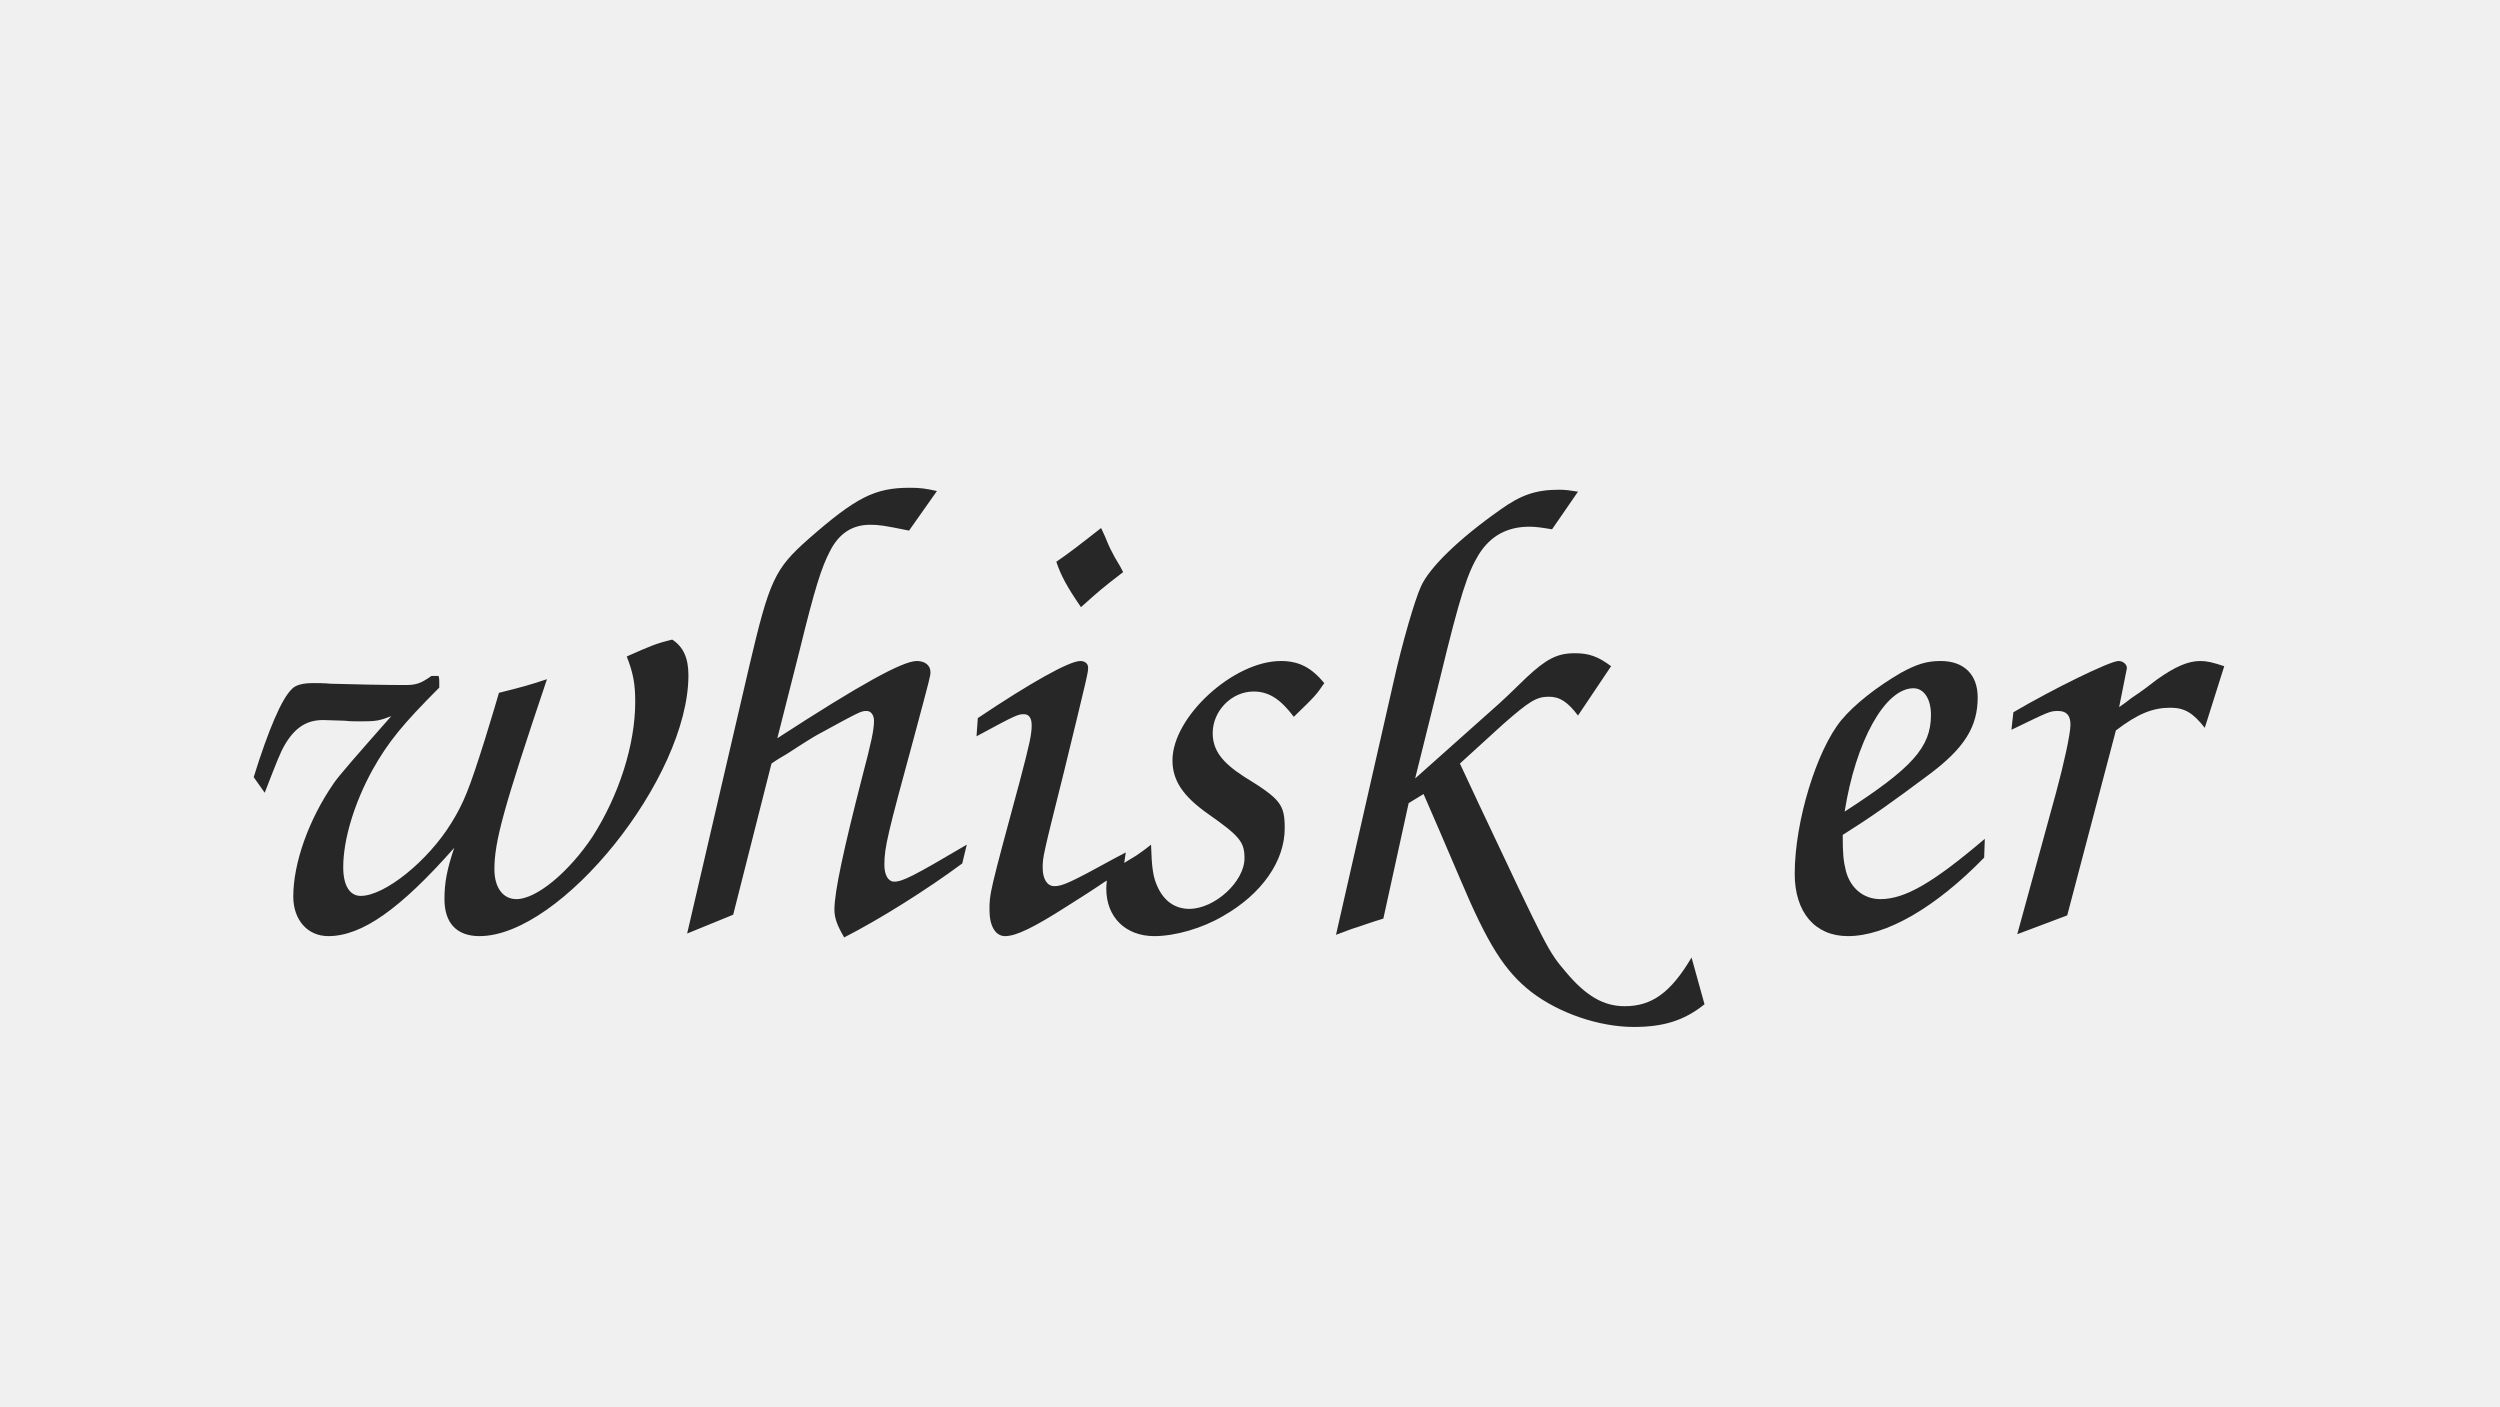
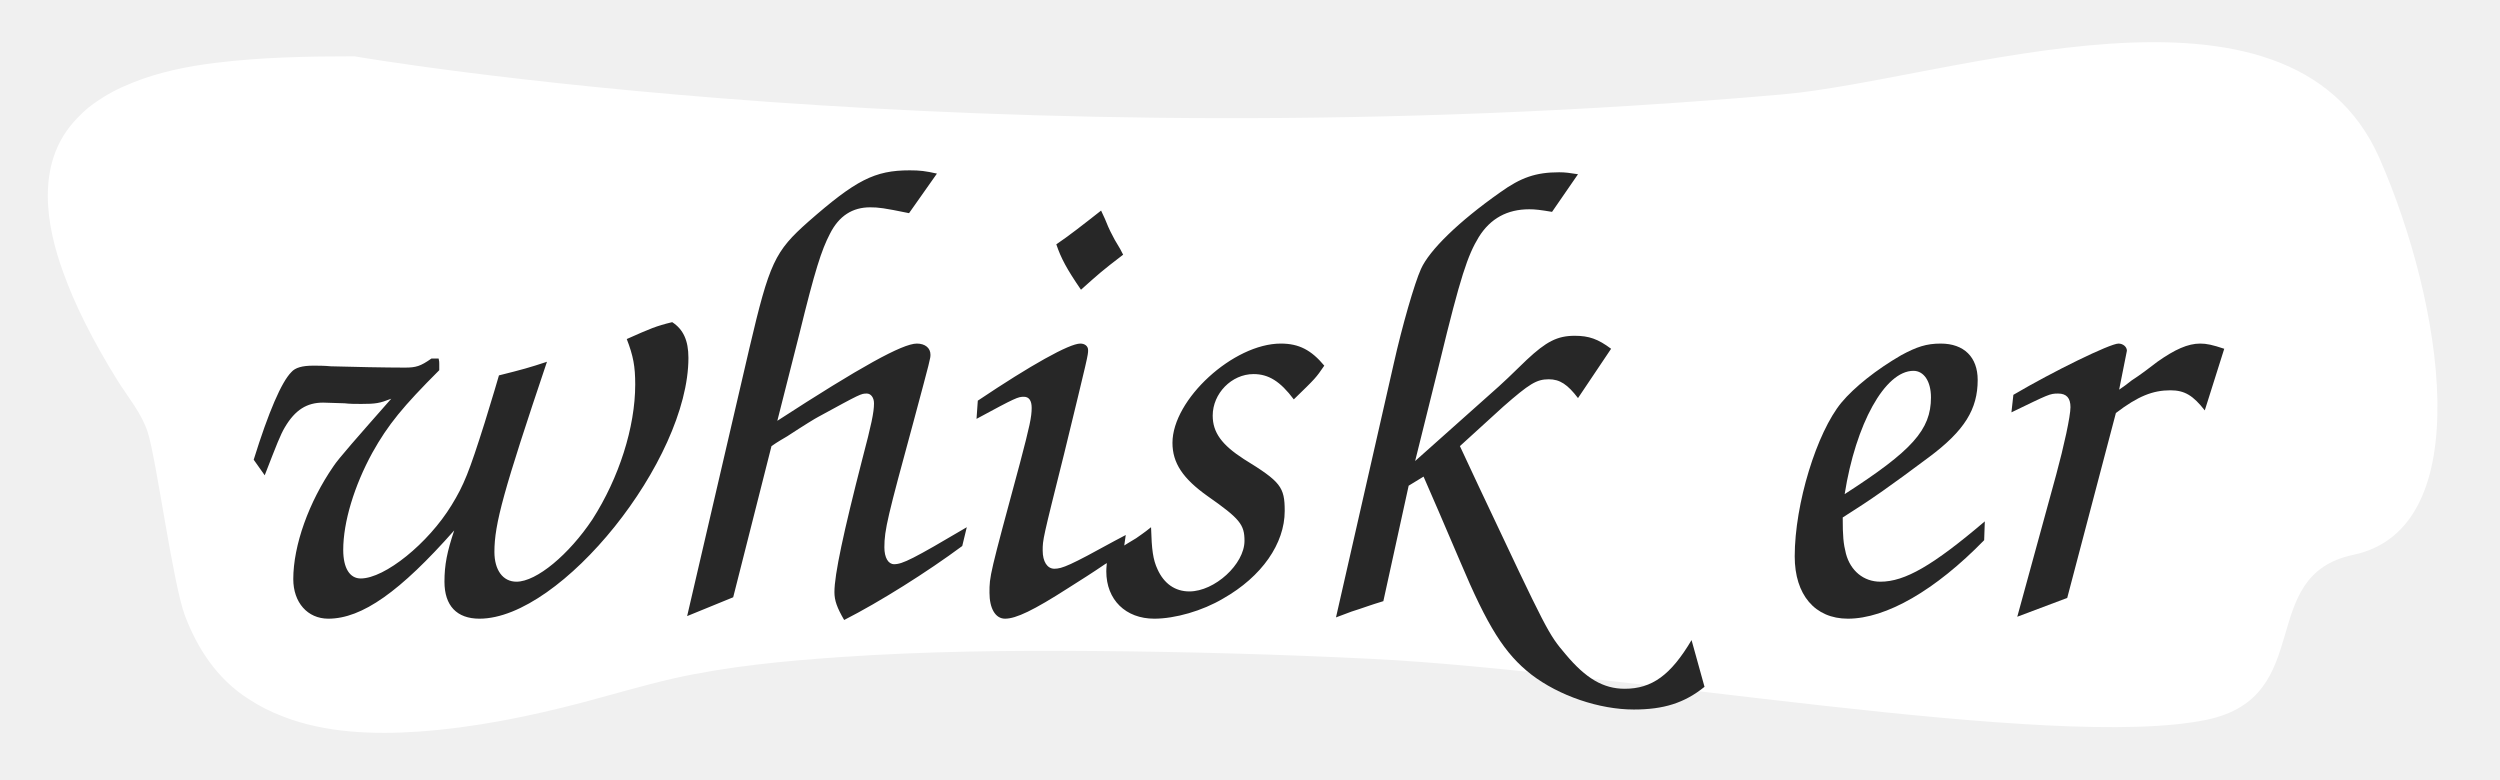
- <svg xmlns="http://www.w3.org/2000/svg" width="100%" height="100%" viewBox="0 0 3840 2160" version="1.1" xml:space="preserve" style="fill-rule:evenodd;clip-rule:evenodd;stroke-linejoin:round;stroke-miterlimit:2;">
-   <rect id="Artboard1" x="0" y="0" width="3840" height="2160" style="fill:none;" />
-   <g id="Artboard11">
-     <g transform="matrix(2.62161,0,0,2.62161,-4823.54,-2120.3)">
-       <text x="1955.48px" y="1352.31px" style="font-family:'Alkatra-Regular', 'Alkatra', cursive;font-size:380.161px;fill:rgb(39,39,39);">whisk<tspan x="2858.36px " y="1352.31px ">e</tspan>r</text>
-     </g>
+ <svg xmlns="http://www.w3.org/2000/svg" width="100%" height="100%" viewBox="0 0 3840 1197" version="1.1" xml:space="preserve" style="fill-rule:evenodd;clip-rule:evenodd;stroke-linejoin:round;stroke-miterlimit:2;">
+   <g transform="matrix(1,0,0,0.848486,0,86.4959)">
+     <path d="M3655.15,185.274C3516.26,-187.971 2994.51,42.467 2736.95,69.057C1503.91,196.356 544.314,0 544.314,0C472.304,0 401.722,1.596 330.525,11.908C287.898,18.083 244.222,28.614 205.118,47.047C180.123,58.829 165.503,67.936 144.114,85.445C132.457,94.988 121.2,108.037 112.295,120.106C55.321,197.322 70.678,305.85 97.194,391.372C101.776,406.149 106.627,420.85 111.956,435.374C117.782,451.255 124.033,466.986 130.648,482.555C137.866,499.545 145.484,516.37 153.445,533.025C162.112,551.157 171.088,569.149 180.522,586.895C196.772,617.46 217.925,646.861 227.004,680.861C240.6,731.776 265.668,955.904 284.351,1013.52C302.731,1070.21 332.527,1126.14 380.955,1162.81C400.551,1177.65 413.617,1185.5 435.983,1195.71C499.512,1224.7 573.927,1228.1 642.301,1222.49C728.182,1215.44 812.016,1195.3 894.16,1169.94C930.986,1158.57 991.308,1137.68 1033.5,1126.49C1117.35,1104.27 1204.75,1094.52 1290.95,1087.54C1421.49,1076.98 1552.07,1075.31 1682.96,1076.58C1824.15,1077.96 1965.43,1082.56 2106.39,1090.75C2484.9,1112.73 3155.2,1258.53 3389.16,1201.11C3559.42,1159.32 3463.26,940.026 3614.76,902.417C3808.68,854.276 3751.55,444.34 3655.15,185.274Z" style="fill:white;" />
+   </g>
+   <g transform="matrix(2.62161,0,0,2.62161,-4823.54,-2607.88)">
+     <text x="1955.48px" y="1352.31px" style="font-family:'Alkatra-Regular', 'Alkatra', cursive;font-size:380.161px;fill:rgb(39,39,39);">whisk<tspan x="2858.36px " y="1352.31px ">e</tspan>r</text>
  </g>
</svg>
